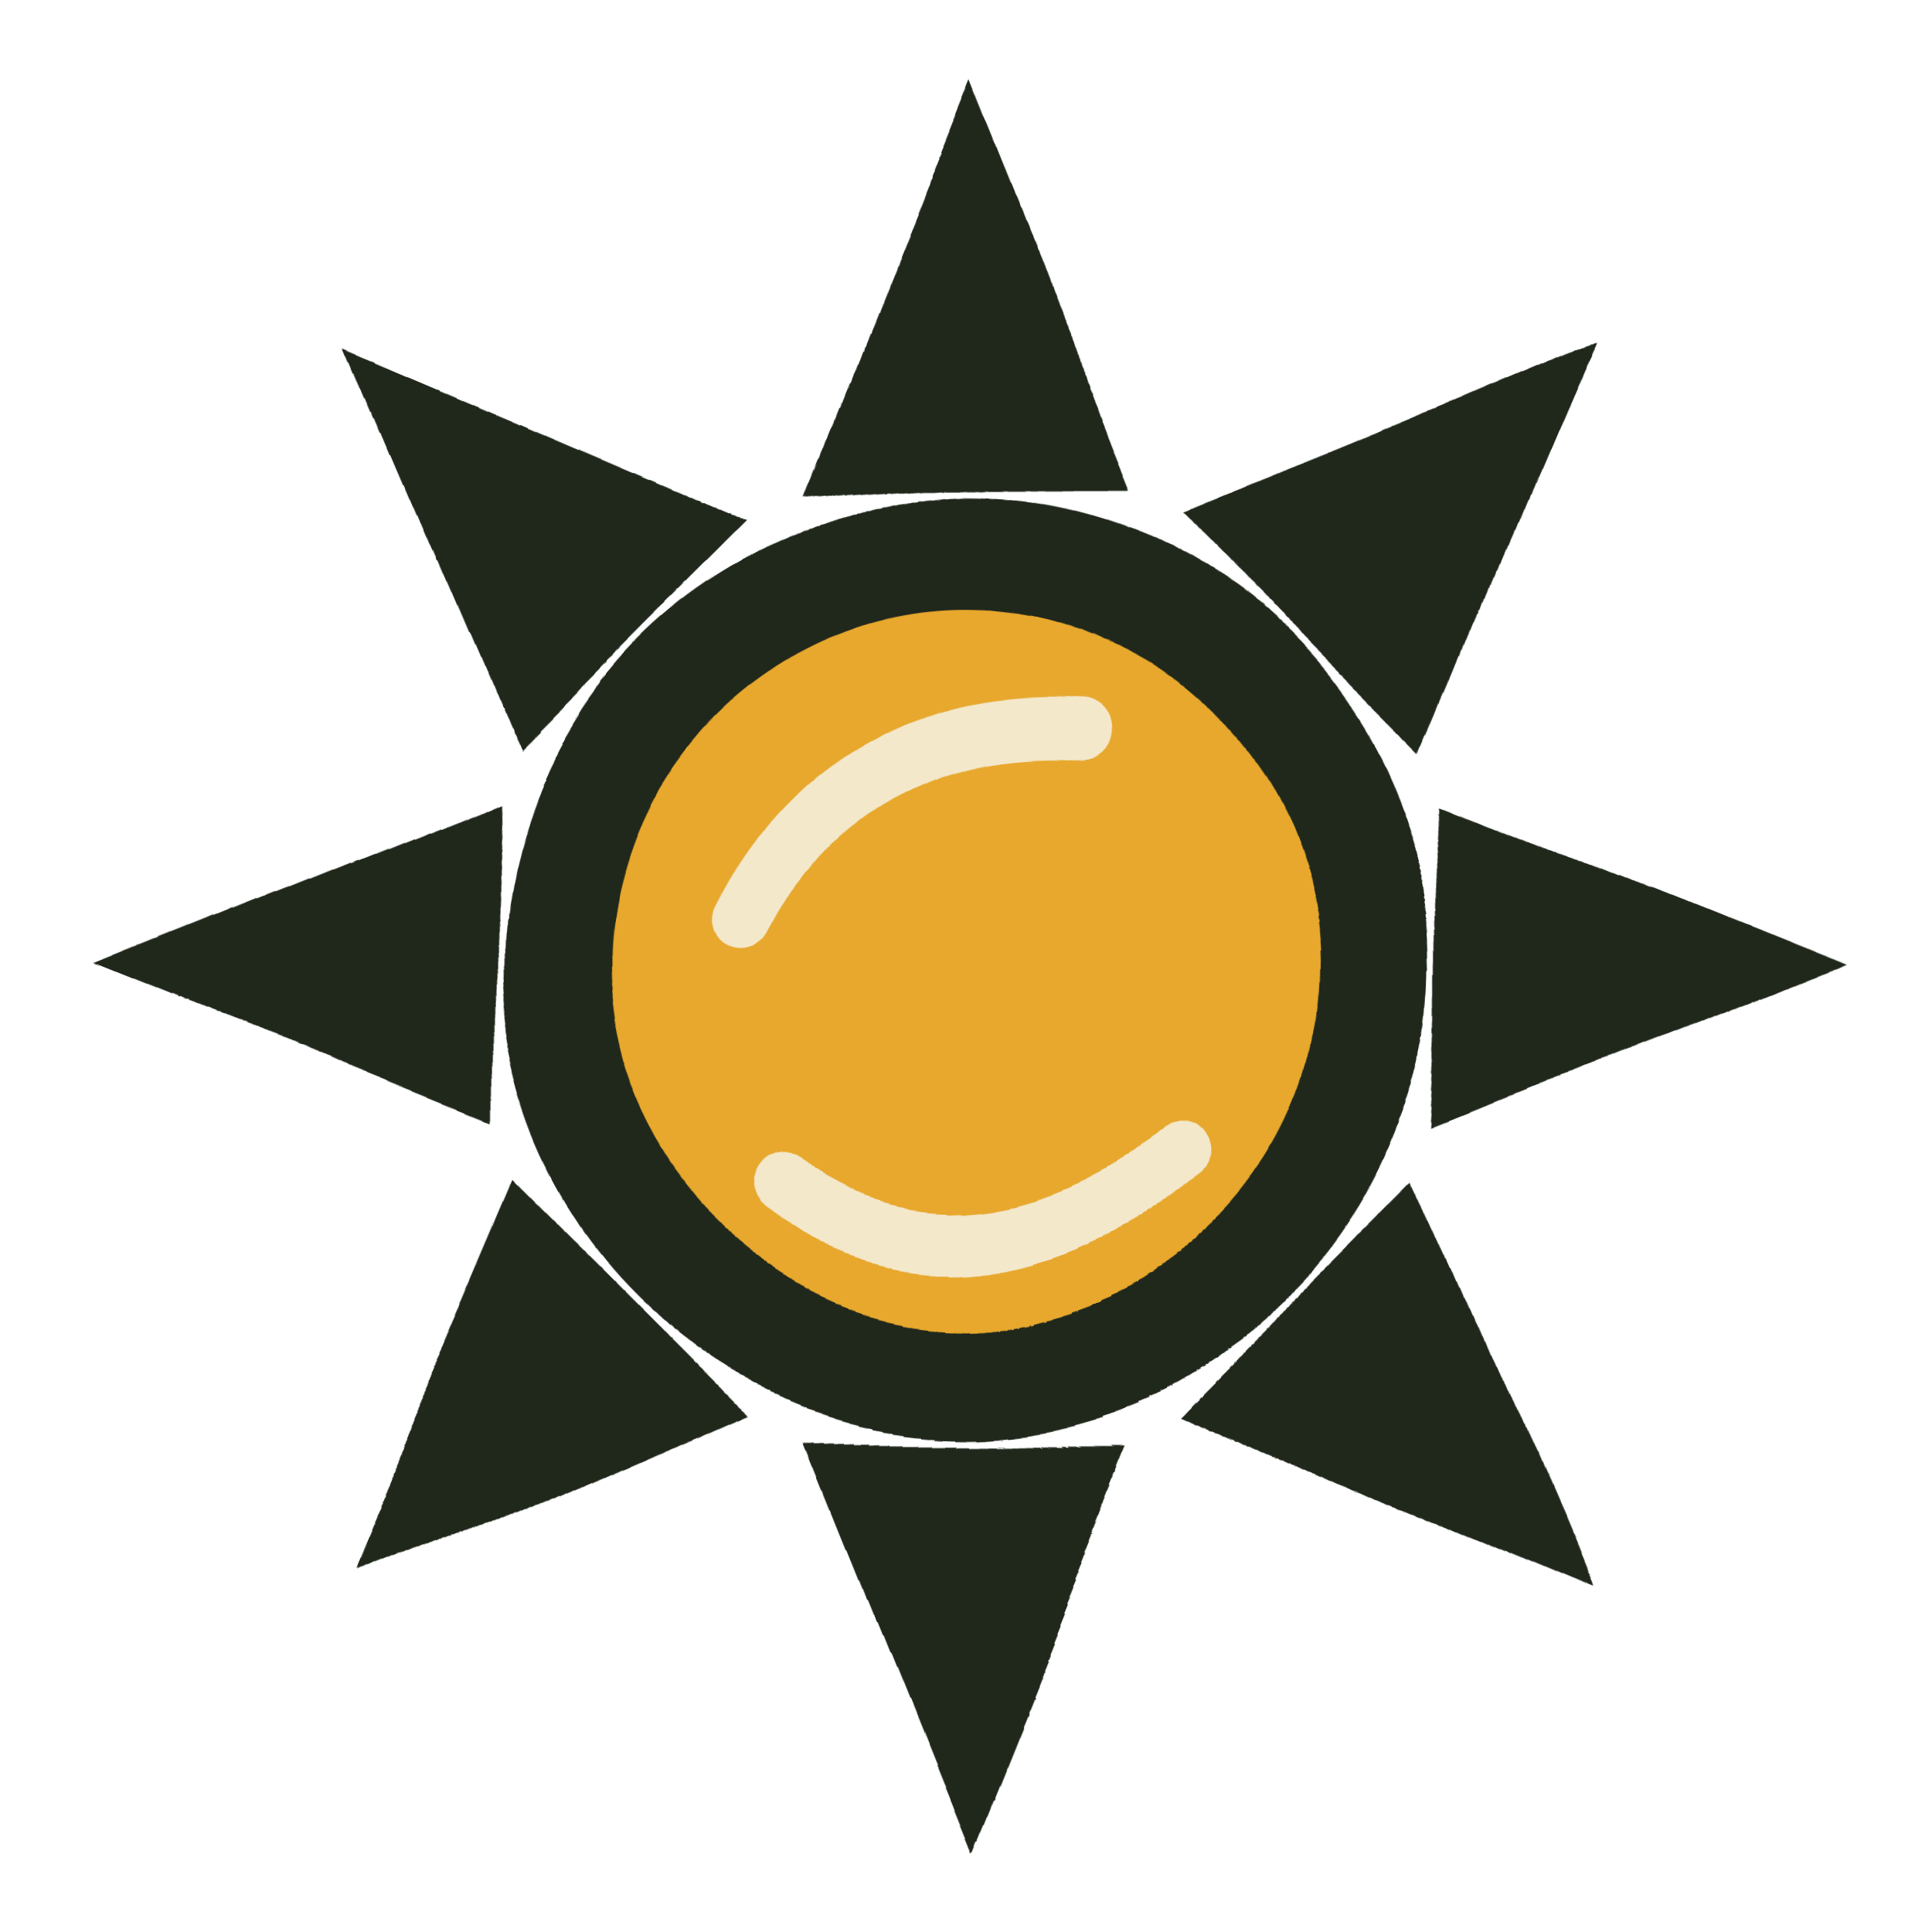
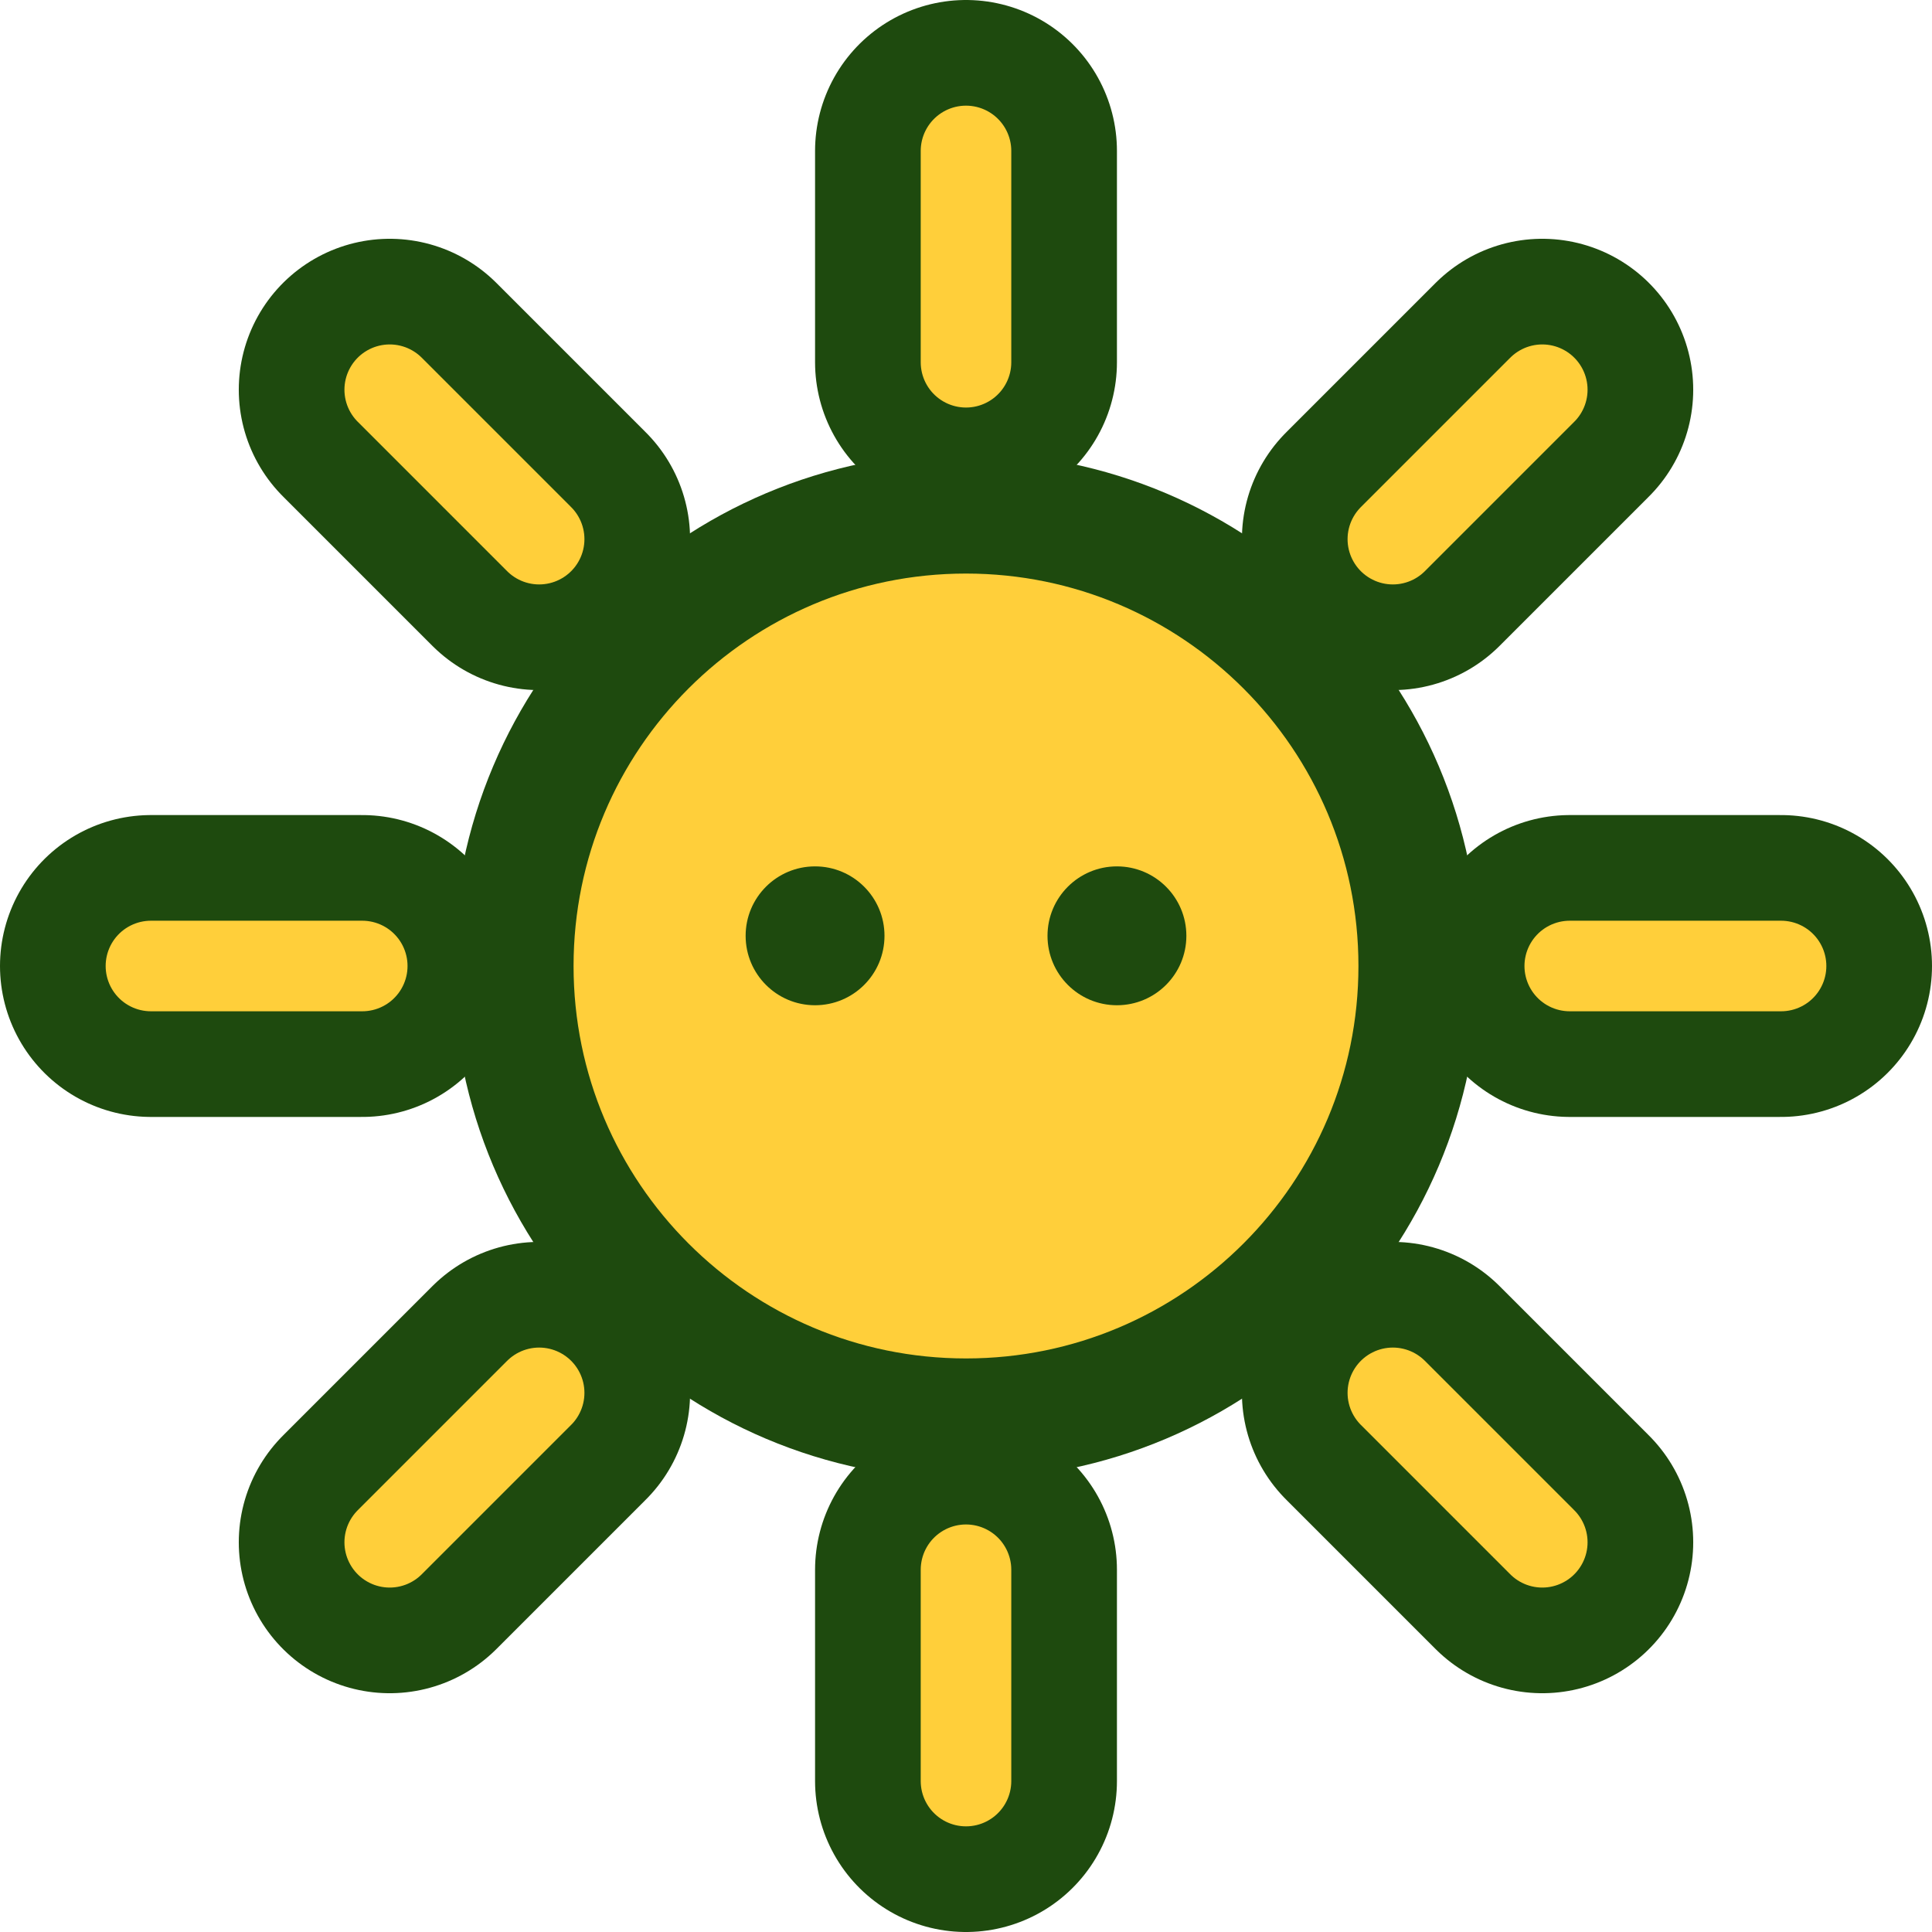
- <svg xmlns="http://www.w3.org/2000/svg" viewBox="0 0 32 32" width="128" height="128">
-   <defs>
-     <filter id="w" x="-8%" y="-8%" width="116%" height="116%">
-       <feTurbulence type="fractalNoise" baseFrequency="0.09" numOctaves="2" seed="4" result="n" />
-       <feDisplacementMap in="SourceGraphic" in2="n" scale="0.9" xChannelSelector="R" yChannelSelector="G" />
-     </filter>
-   </defs>
-   <g filter="url(#w)">
-     <polygon points="16,1.5 18.7,8.2 13.3,8.2" fill="#20281c" transform="rotate(0 16 16)" />
-     <polygon points="16,1.5 18.7,8.2 13.3,8.2" fill="#20281c" transform="rotate(45 16 16)" />
-     <polygon points="16,1.5 18.7,8.2 13.3,8.2" fill="#20281c" transform="rotate(90 16 16)" />
-     <polygon points="16,1.5 18.7,8.2 13.3,8.2" fill="#20281c" transform="rotate(135 16 16)" />
-     <polygon points="16,1.5 18.7,8.2 13.3,8.2" fill="#20281c" transform="rotate(180 16 16)" />
-     <polygon points="16,1.5 18.7,8.2 13.3,8.2" fill="#20281c" transform="rotate(225 16 16)" />
-     <polygon points="16,1.5 18.7,8.2 13.3,8.2" fill="#20281c" transform="rotate(270 16 16)" />
-     <polygon points="16,1.5 18.7,8.2 13.3,8.2" fill="#20281c" transform="rotate(315 16 16)" />
-     <circle cx="16" cy="16" r="6.8" fill="#e7a82d" stroke="#20281c" stroke-width="1.8" stroke-linejoin="round" stroke-linecap="round" />
-     <path d="M12.3 15.2Q14 11.8 18 12M13 19.6Q16 21.6 19.6 19" stroke="#f4e8cb" stroke-width="1" fill="none" stroke-linecap="round" />
-   </g>
+ <svg xmlns="http://www.w3.org/2000/svg" width="64" height="64" viewBox="0 0 64 64">
+   <path d="M52 32L59 32" stroke="#1e4a0e" stroke-width="10" stroke-linecap="round" />
+   <path d="M46.14 46.14L51.09 51.09" stroke="#1e4a0e" stroke-width="10" stroke-linecap="round" />
+   <path d="M32 52L32 59" stroke="#1e4a0e" stroke-width="10" stroke-linecap="round" />
+   <path d="M17.86 46.14L12.91 51.09" stroke="#1e4a0e" stroke-width="10" stroke-linecap="round" />
+   <path d="M12 32L5 32" stroke="#1e4a0e" stroke-width="10" stroke-linecap="round" />
+   <path d="M17.86 17.86L12.91 12.91" stroke="#1e4a0e" stroke-width="10" stroke-linecap="round" />
+   <path d="M32 12L32 5" stroke="#1e4a0e" stroke-width="10" stroke-linecap="round" />
+   <path d="M46.14 17.86L51.09 12.91" stroke="#1e4a0e" stroke-width="10" stroke-linecap="round" />
+   <path d="M52 32L59 32" stroke="#ffcf3a" stroke-width="3" stroke-linecap="round" />
+   <path d="M46.14 46.14L51.09 51.09" stroke="#ffcf3a" stroke-width="3" stroke-linecap="round" />
+   <path d="M32 52L32 59" stroke="#ffcf3a" stroke-width="3" stroke-linecap="round" />
+   <path d="M17.86 46.14L12.91 51.09" stroke="#ffcf3a" stroke-width="3" stroke-linecap="round" />
+   <path d="M12 32L5 32" stroke="#ffcf3a" stroke-width="3" stroke-linecap="round" />
+   <path d="M17.86 17.86L12.91 12.91" stroke="#ffcf3a" stroke-width="3" stroke-linecap="round" />
+   <path d="M32 12L32 5" stroke="#ffcf3a" stroke-width="3" stroke-linecap="round" />
+   <path d="M46.14 17.86L51.09 12.91" stroke="#ffcf3a" stroke-width="3" stroke-linecap="round" />
+   <circle cx="32" cy="32" r="15" fill="#ffcf3a" stroke="#1e4a0e" stroke-width="4" />
+   <circle cx="27" cy="31" r="2.3" fill="#1e4a0e" />
+   <circle cx="37" cy="31" r="2.3" fill="#1e4a0e" />
</svg>
